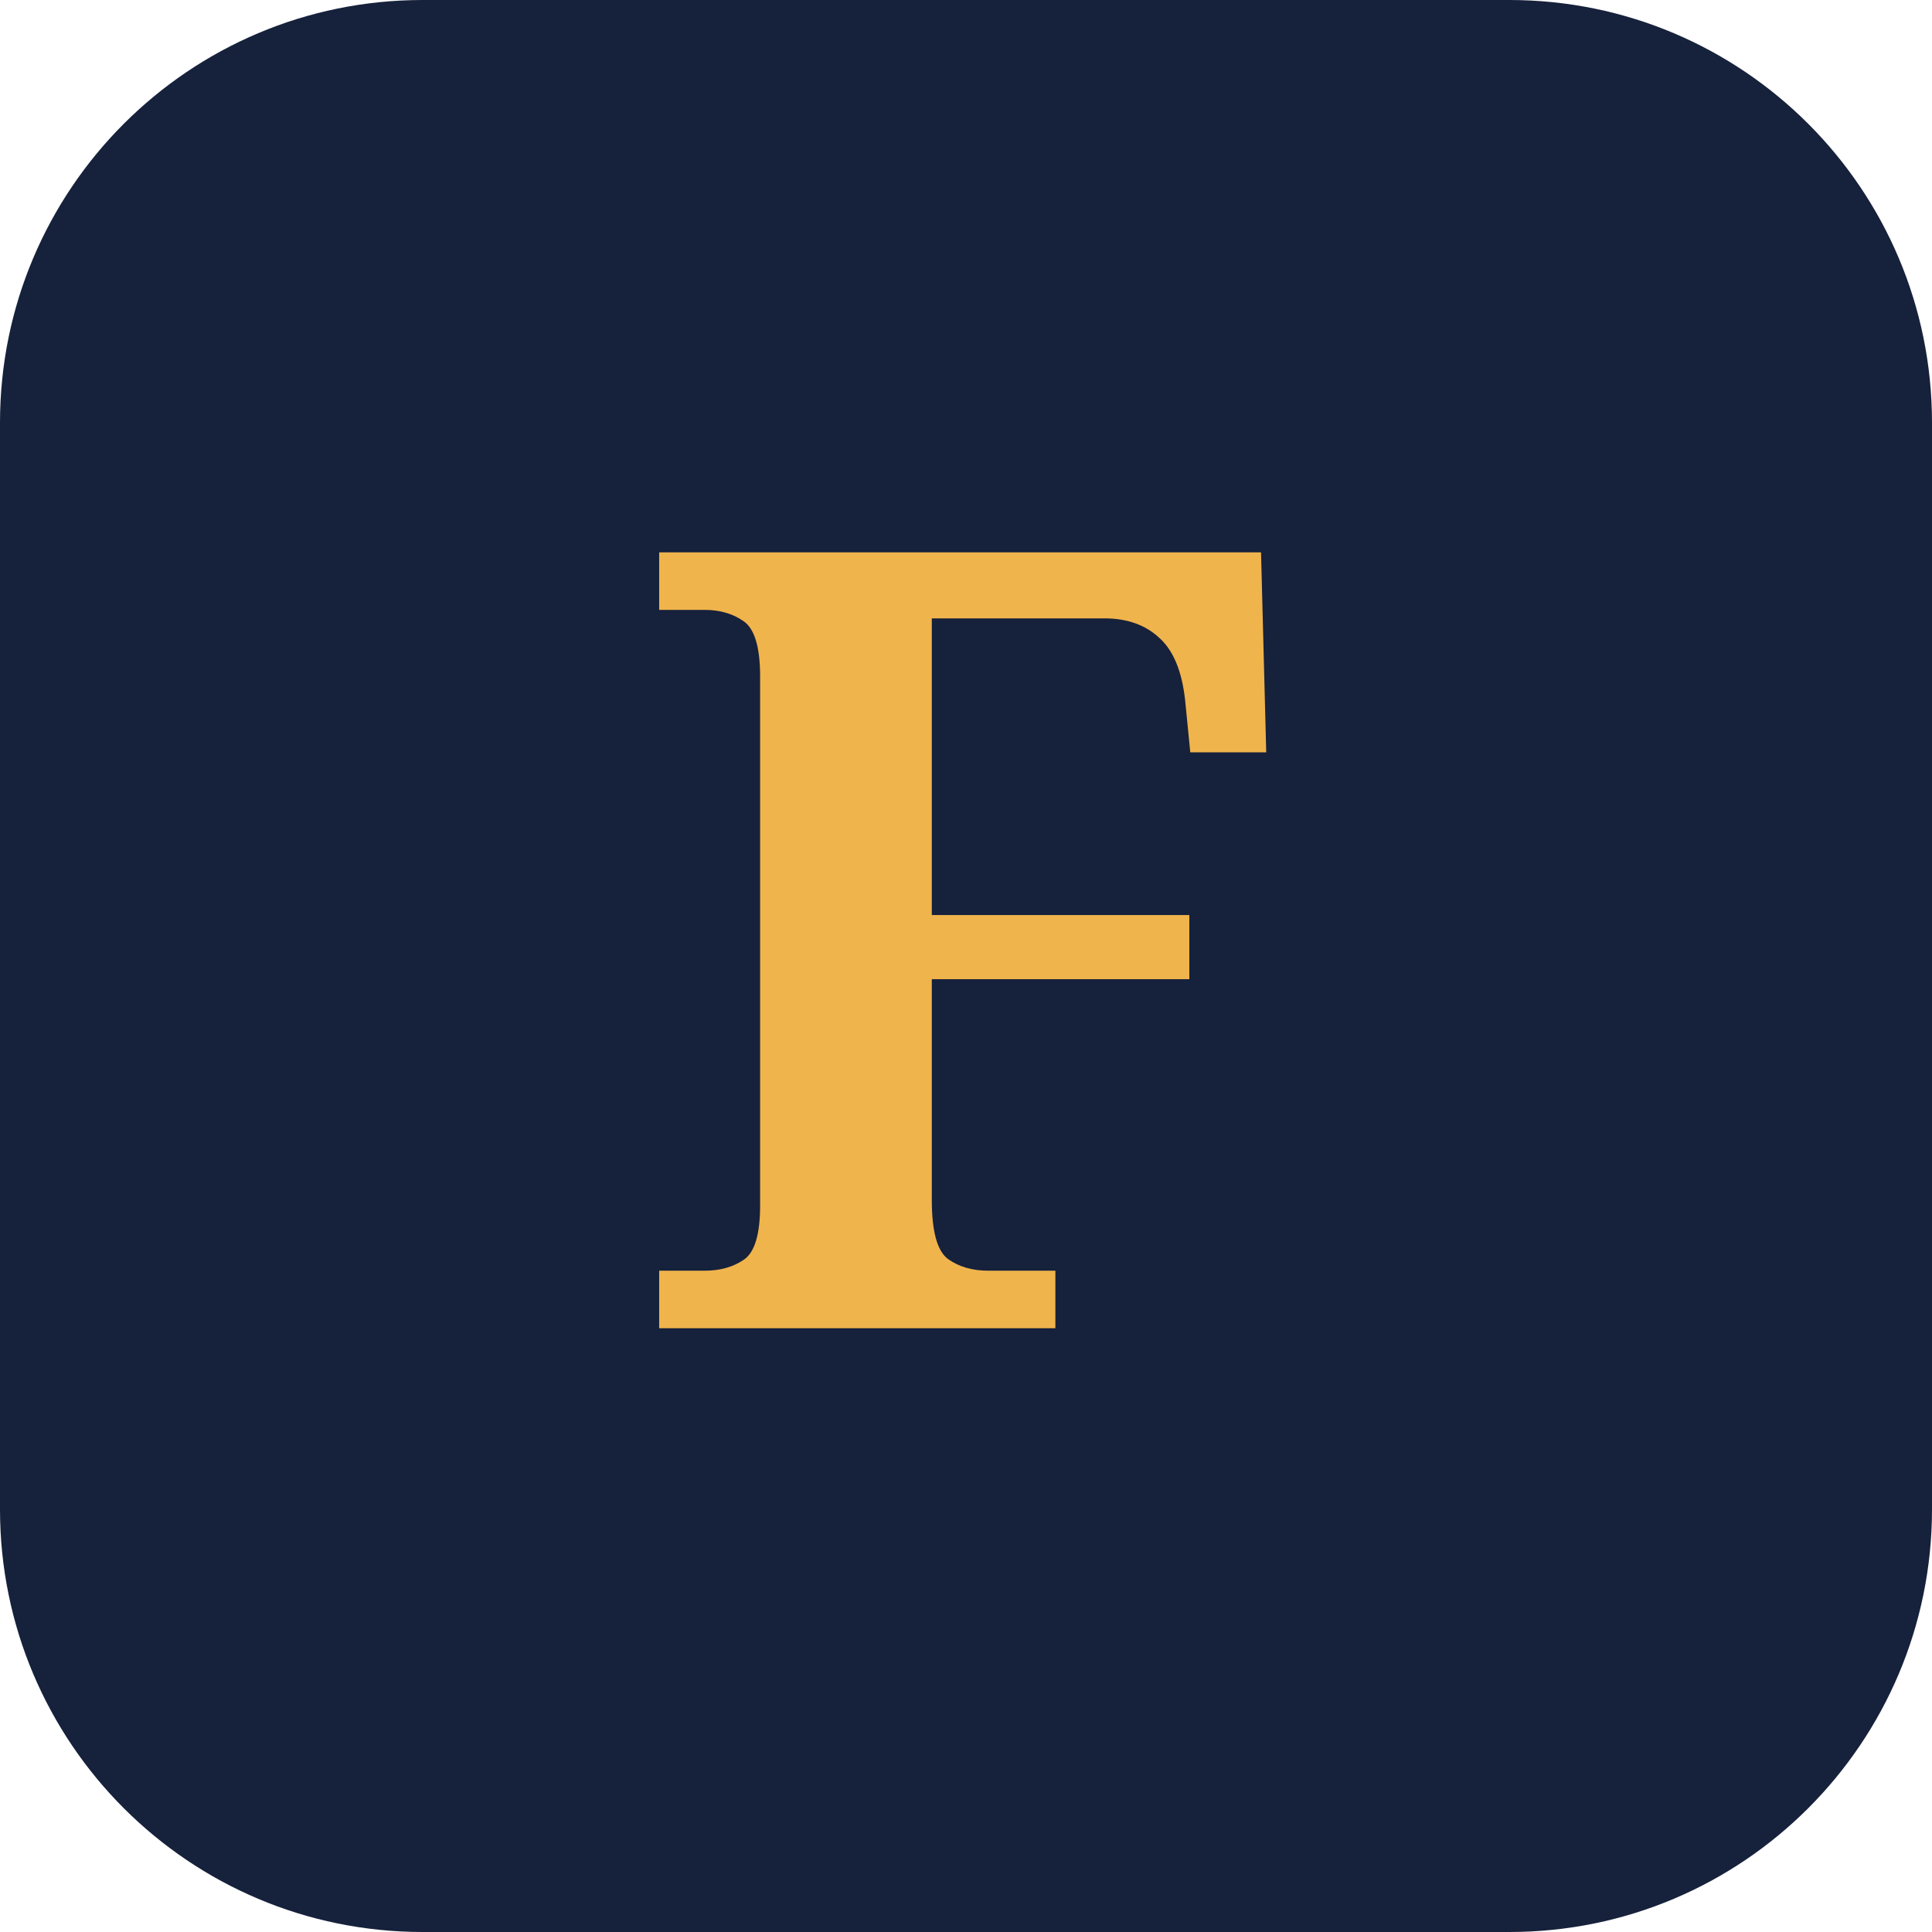
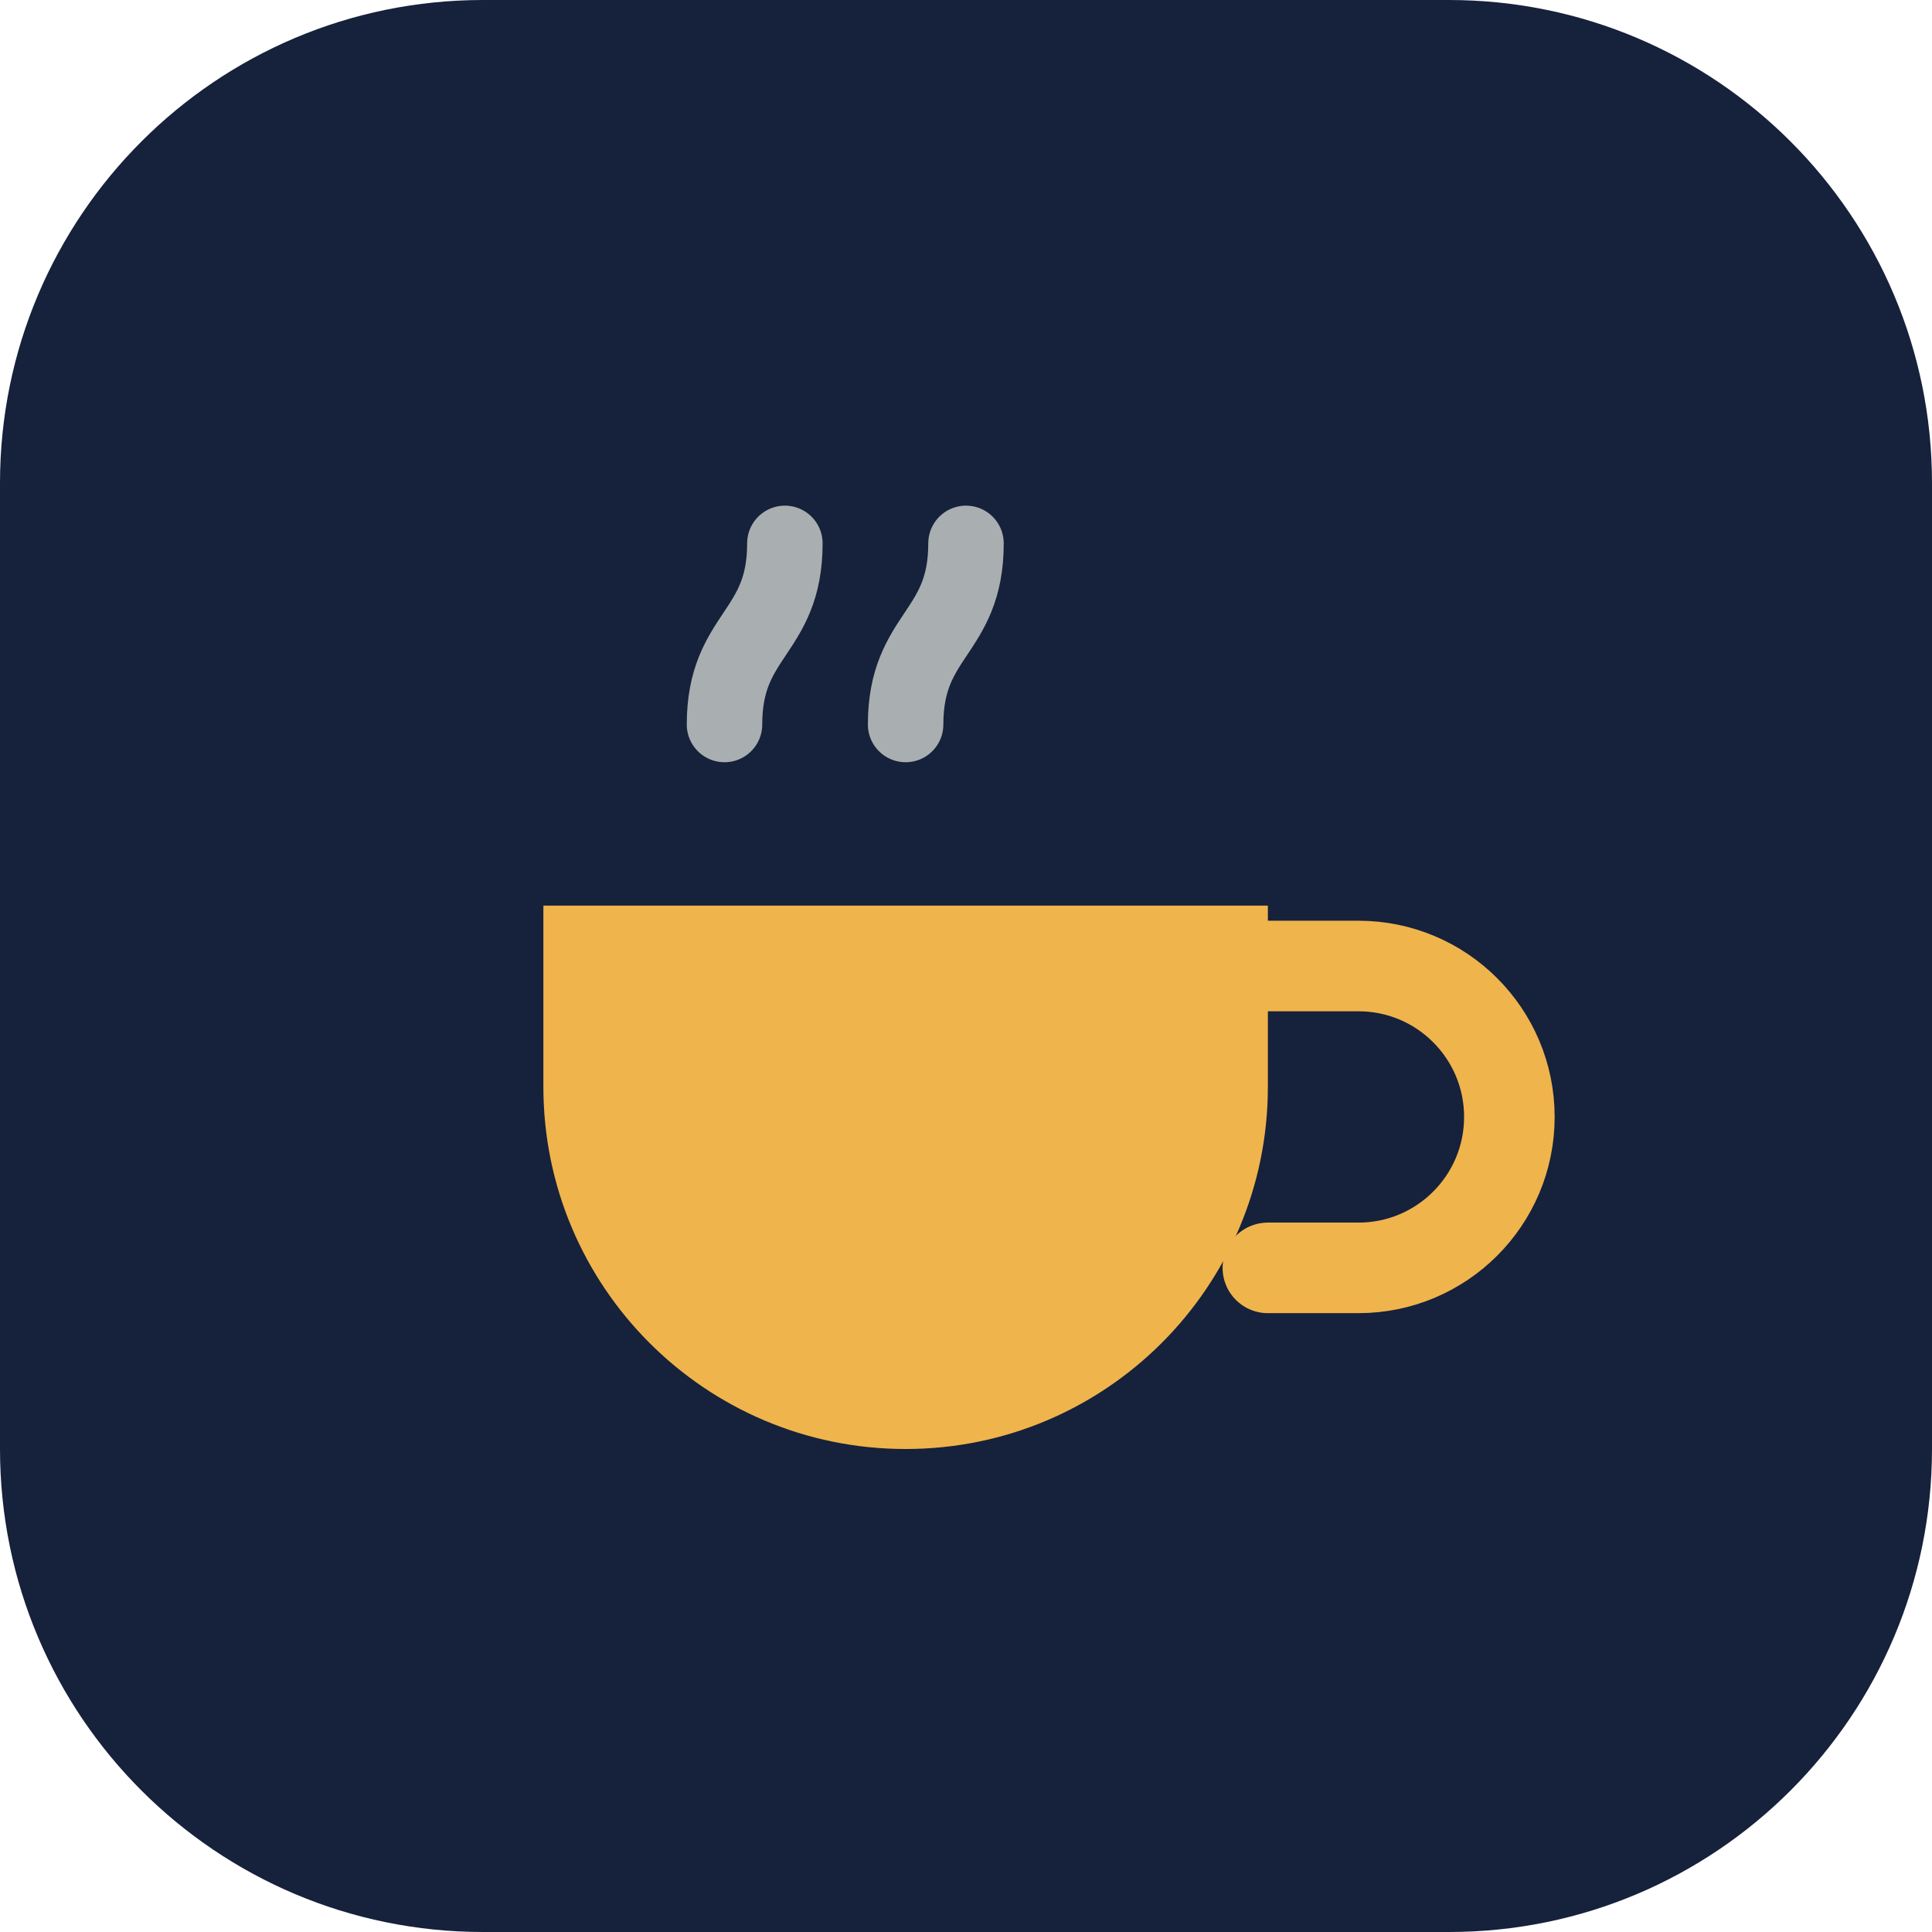
<svg xmlns="http://www.w3.org/2000/svg" viewBox="0 0 64 64">
-   <rect width="64" height="64" rx="14" fill="#16213b" />
-   <text x="32" y="44" font-family="Georgia,serif" font-size="36" font-weight="700" text-anchor="middle" fill="#f0b44c">F</text>
+   <rect width="64" height="64" rx="16" fill="#16213b" />
+   <path d="M18 30h24v6a12 12 0 0 1-12 12 12 12 0 0 1-12-12v-6Z" fill="#f0b44c" />
+   <path d="M42 32h3a5 5 0 0 1 0 10h-3" fill="none" stroke="#f0b44c" stroke-width="3" stroke-linecap="round" />
+   <path d="M24 24c0-3 2-3 2-6M30 24c0-3 2-3 2-6" fill="none" stroke="#e7ebe2" stroke-width="2.5" stroke-linecap="round" opacity=".7" />
</svg>
